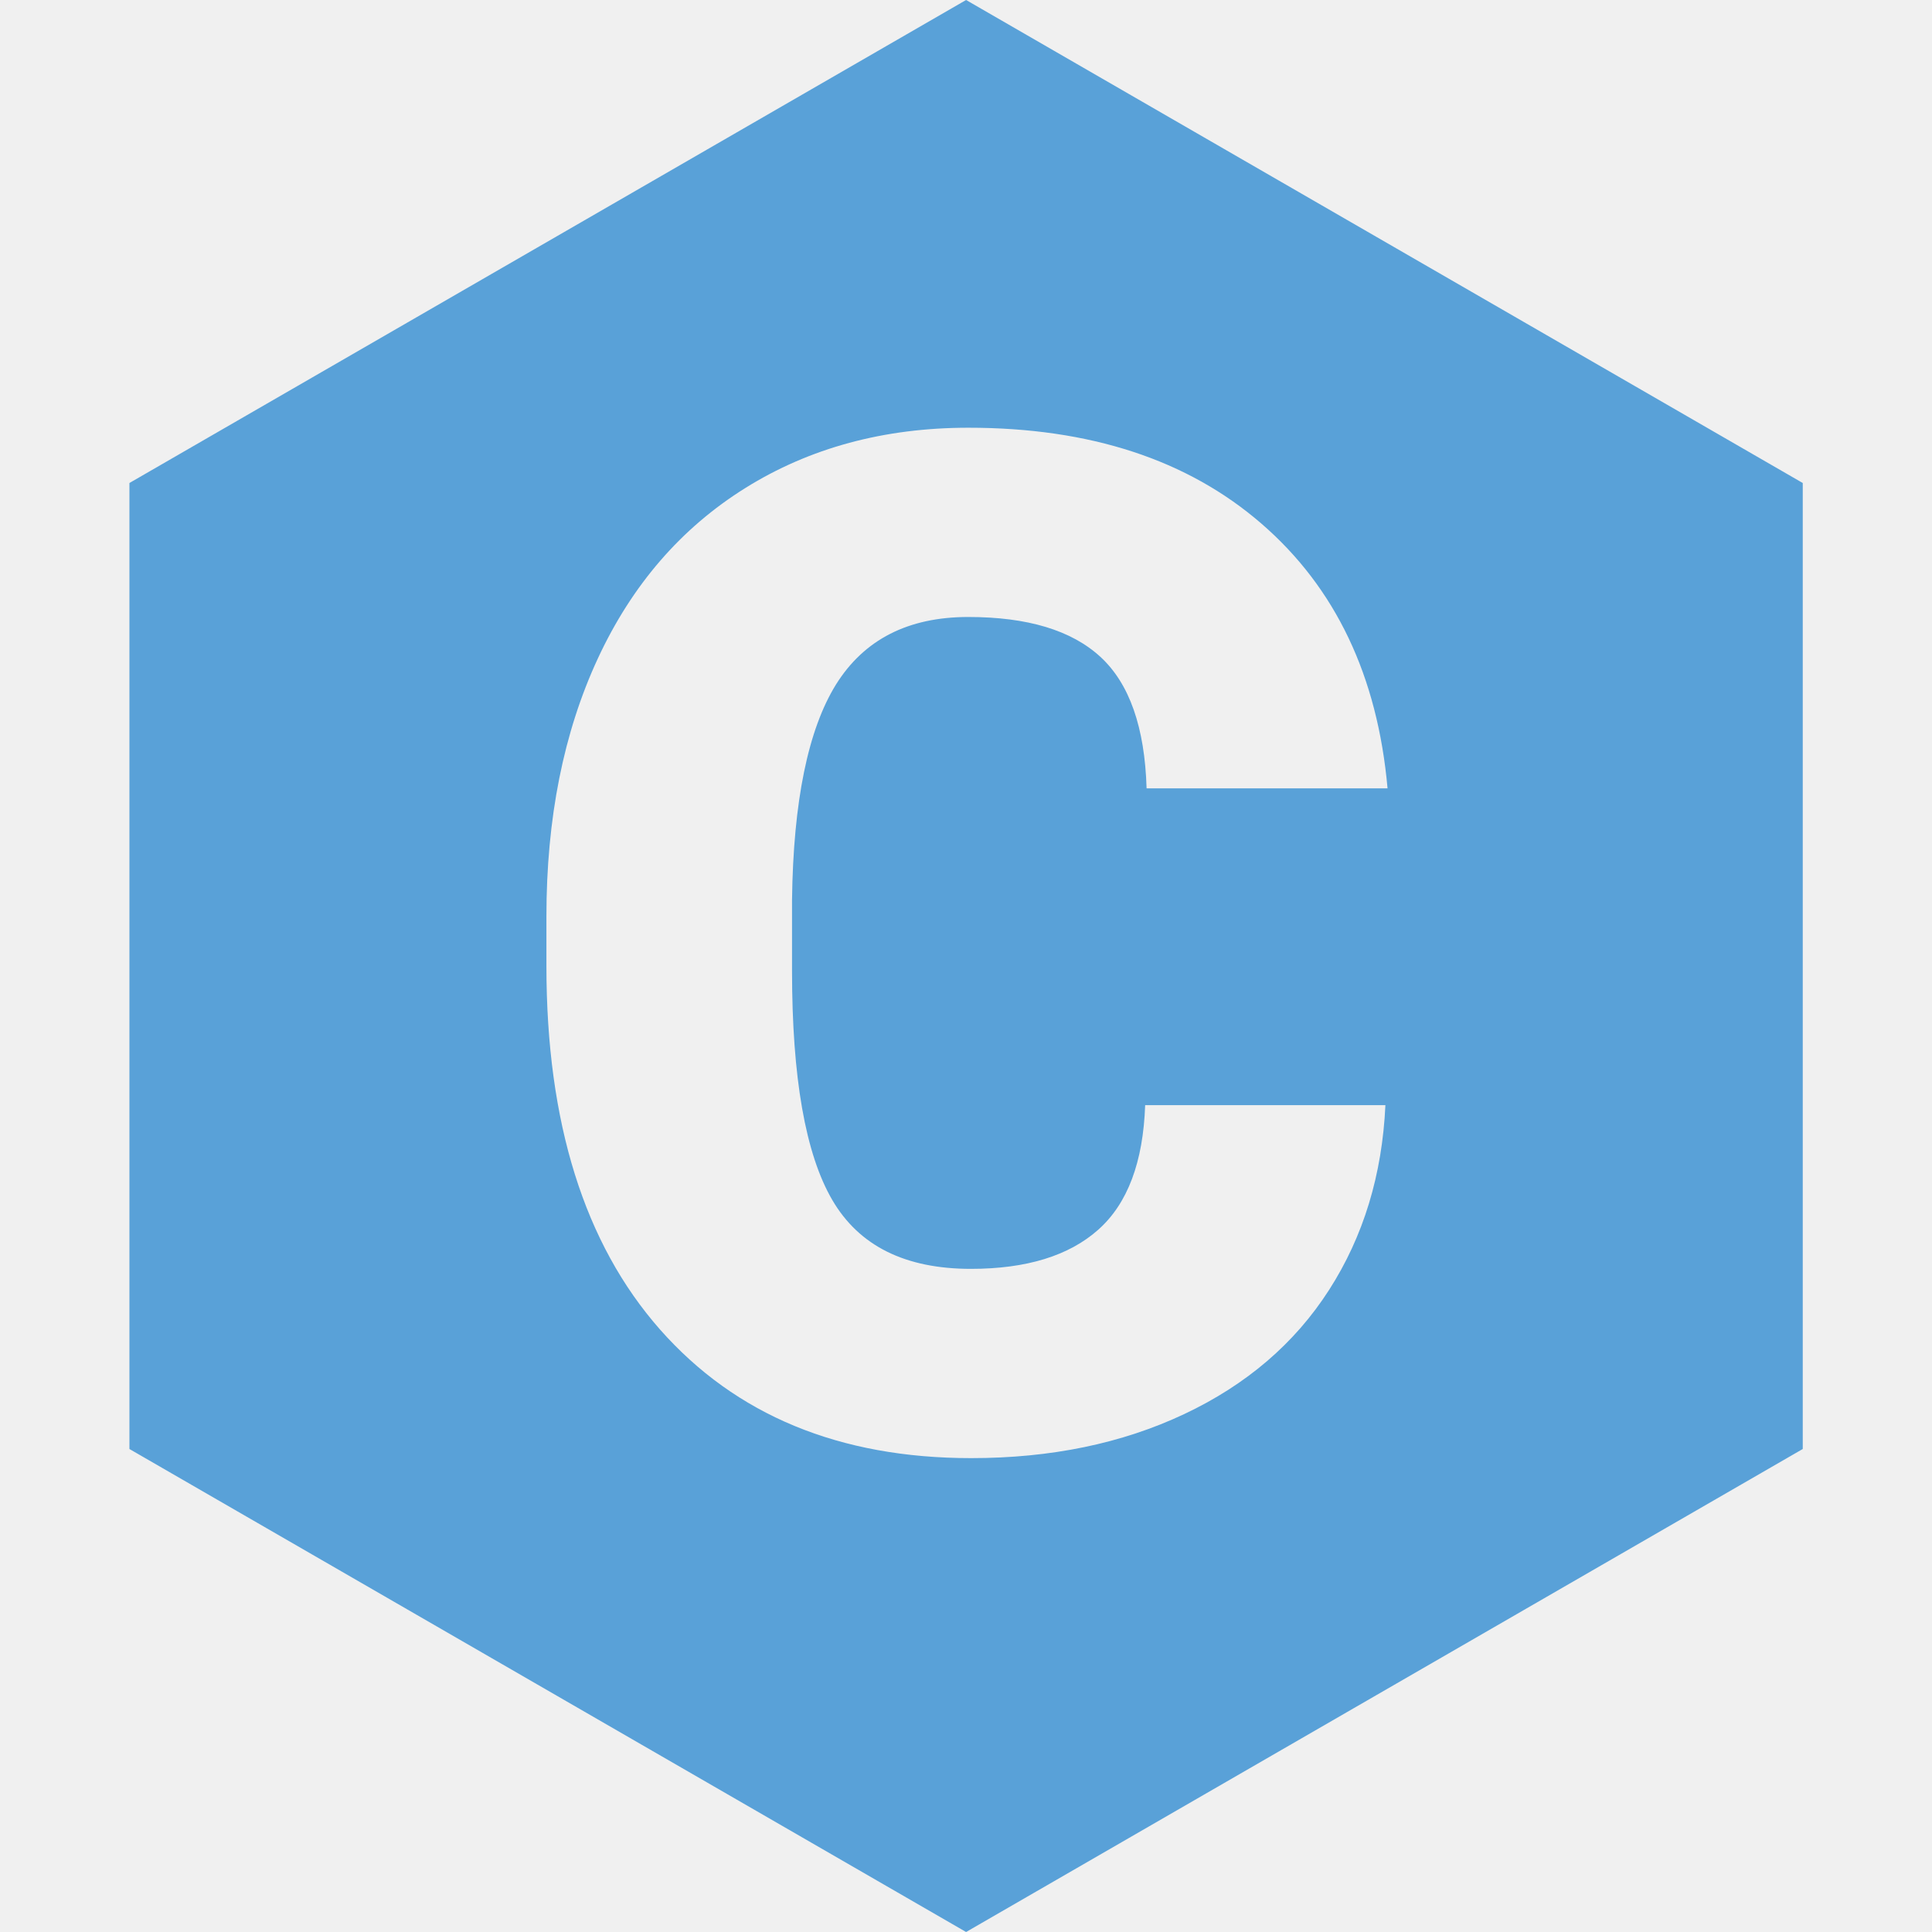
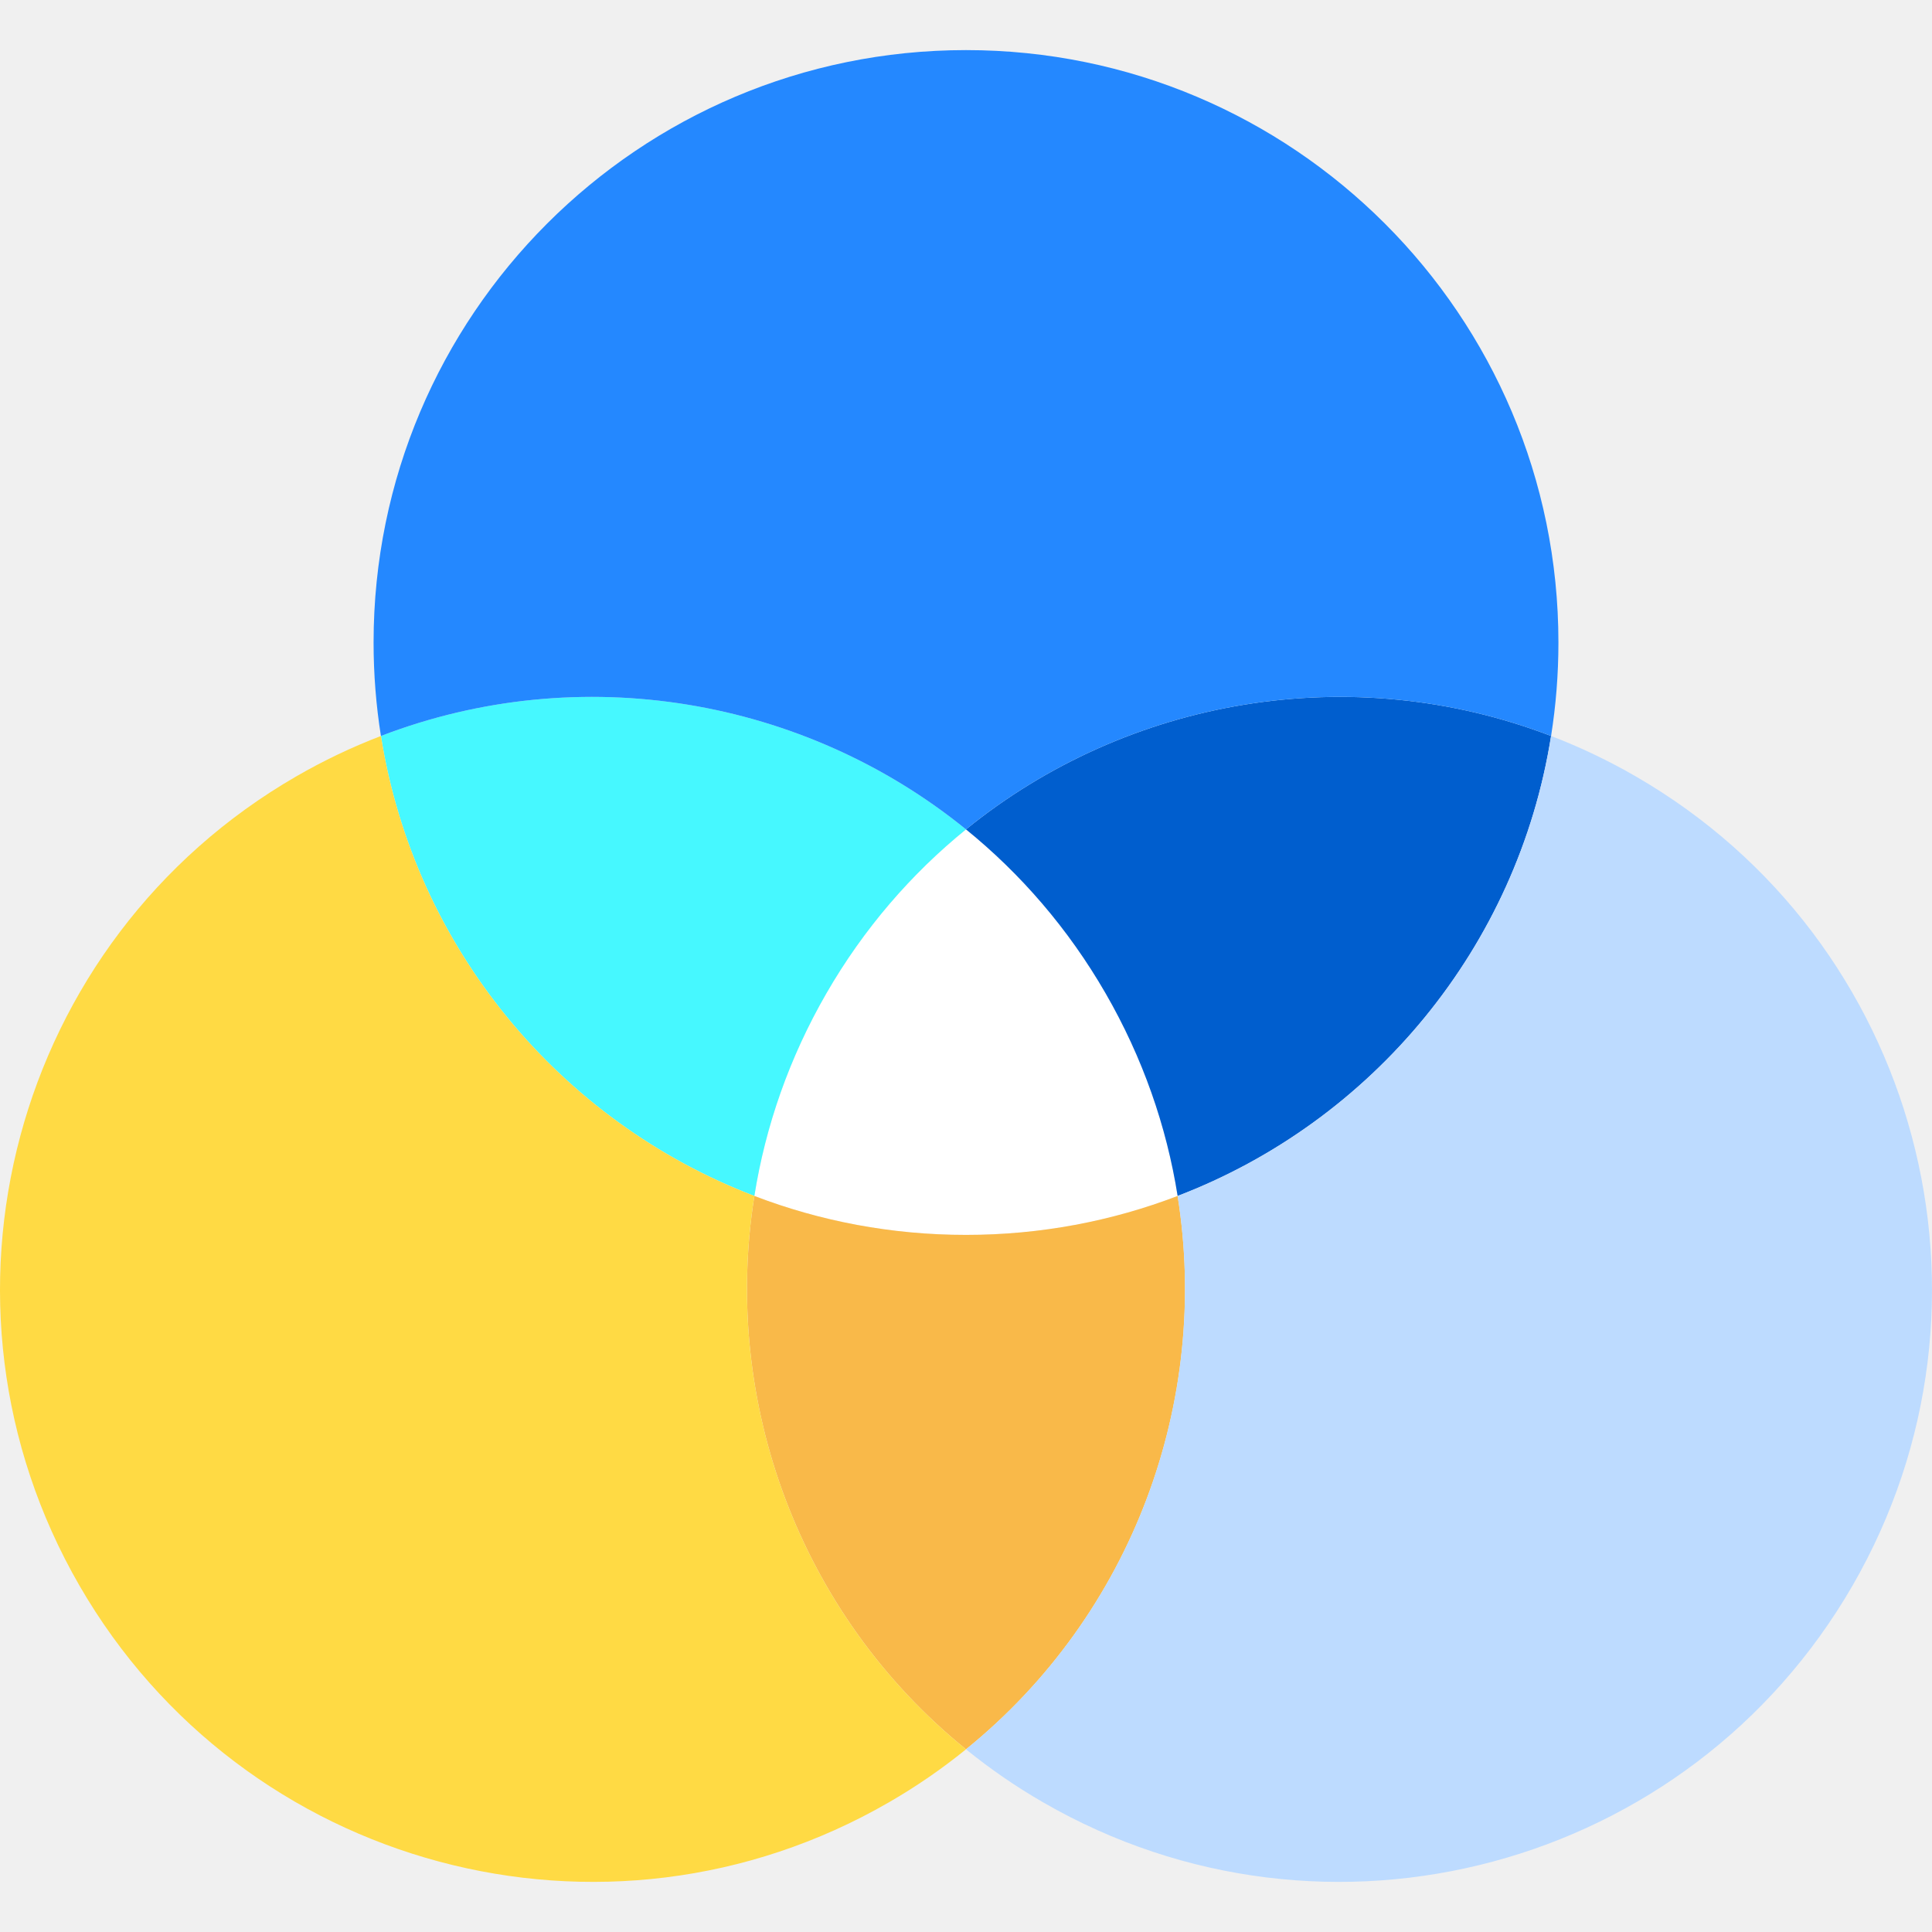
- <svg xmlns="http://www.w3.org/2000/svg" height="32" width="32" version="1.1" id="Layer_1" x="0px" y="0px" viewBox="0 0 935.3 1080" style="enable-background:new 0 0 935.3 1080;" xml:space="preserve">
-   <style type="text/css">
- 		.st0 {
- 			fill: #59A1D8;
- 		}
- 	</style>
-   <path class="st0" d="M467.7,0L0,270v540l467.7,270l467.7-270V270L467.7,0z M392.9,670.8c15,25.7,40.8,38.5,77.5,38.5  c31,0,54.8-7.3,71.2-21.9c16.4-14.6,25.1-37.8,26.2-69.6h134.3c-1.8,39-12.3,73.4-31.5,103.3c-19.2,29.9-46.2,53-81,69.4  c-34.8,16.4-74.4,24.6-119.1,24.6c-73.6,0-131.6-24-173.9-71.9c-42.3-48-63.5-115.7-63.5-203.2v-27.7c0-54.9,9.6-102.9,28.7-144.1  c19.1-41.2,46.6-73,82.5-95.4c35.9-22.4,77.5-33.7,124.7-33.7c68,0,122.6,17.9,163.9,53.7c41.3,35.8,64.8,85.1,70.4,147.9H568.6  c-1-34.1-9.6-58.6-25.8-73.5c-16.2-14.9-40.8-22.3-73.9-22.3c-33.6,0-58.2,12.6-73.9,37.7c-15.6,25.1-23.9,65.3-24.6,120.4v39.6  C370.4,602.4,377.9,645.1,392.9,670.8z" />
-   <g>
- 	</g>
-   <g>
- 	</g>
-   <g>
- 	</g>
-   <g>
- 	</g>
-   <g>
- 	</g>
-   <g>
- 	</g>
-   <g>
- 	</g>
-   <g>
- 	</g>
-   <g>
- 	</g>
-   <g>
- 	</g>
-   <g>
- 	</g>
-   <g>
- 	</g>
-   <g>
- 	</g>
-   <g>
- 	</g>
-   <g>
- 	</g>
+ <svg xmlns="http://www.w3.org/2000/svg" xml:space="preserve" viewBox="0 0 495 495" width="32" height="32">
+   <path d="M247.5 212.499c-14.001 11.358-26.197 25.424-35.749 41.971-9.552 16.547-15.644 34.138-18.473 51.948 16.841 6.451 35.118 9.976 54.221 9.976s37.38-3.525 54.221-9.976c-2.829-17.809-8.921-35.4-18.473-51.948s-21.746-30.613-35.747-41.971z" style="fill:#fff" />
+   <path d="M247.5 212.499c14.001 11.358 26.197 25.424 35.749 41.971s15.644 34.138 18.473 51.948c49.87-19.082 87.098-63.697 95.681-117.853-51.197-19.648-108.454-9.715-149.903 23.934z" style="fill:#005ece" />
+   <path d="M193.279 306.418c2.828-17.809 8.921-35.4 18.473-51.948 9.552-16.547 21.747-30.614 35.749-41.971-41.449-33.649-98.706-43.582-149.903-23.934 8.583 54.156 45.811 98.771 95.681 117.853z" style="fill:#46f8ff" />
+   <path d="M301.721 306.418c-16.841 6.451-35.118 9.976-54.221 9.976s-37.38-3.525-54.221-9.976c-8.42 52.72 11.608 107.268 54.221 141.776 42.613-34.509 62.642-89.056 54.221-141.776z" style="fill:#f9b949" />
+   <path d="M419.084 198.911a152.344 152.344 0 0 0-21.682-10.346c-8.584 54.156-45.812 98.771-95.681 117.853 8.42 52.72-11.608 107.268-54.221 141.776a150.892 150.892 0 0 0 19.8 13.61c72.596 41.917 165.427 17.037 207.344-55.559 41.906-72.597 17.036-165.417-55.56-207.334z" style="fill:#bddbff" />
+   <path d="M193.279 306.418c-49.87-19.082-87.098-63.697-95.681-117.853a152.344 152.344 0 0 0-21.682 10.346C3.32 240.828-21.55 333.648 20.356 406.244 62.273 478.84 155.104 503.72 227.7 461.803a150.96 150.96 0 0 0 19.8-13.61c-42.613-34.508-62.642-89.055-54.221-141.775z" style="fill:#ffda44" />
+   <path d="M247.5 212.499c41.449-33.649 98.706-43.582 149.903-23.934 1.24-7.8 1.882-15.807 1.882-23.956 0-83.823-67.961-151.774-151.785-151.774-83.823 0-151.785 67.951-151.785 151.774 0 8.148.642 16.155 1.882 23.956 51.197-19.648 108.454-9.715 149.903 23.934z" style="fill:#2488ff" />
</svg>
